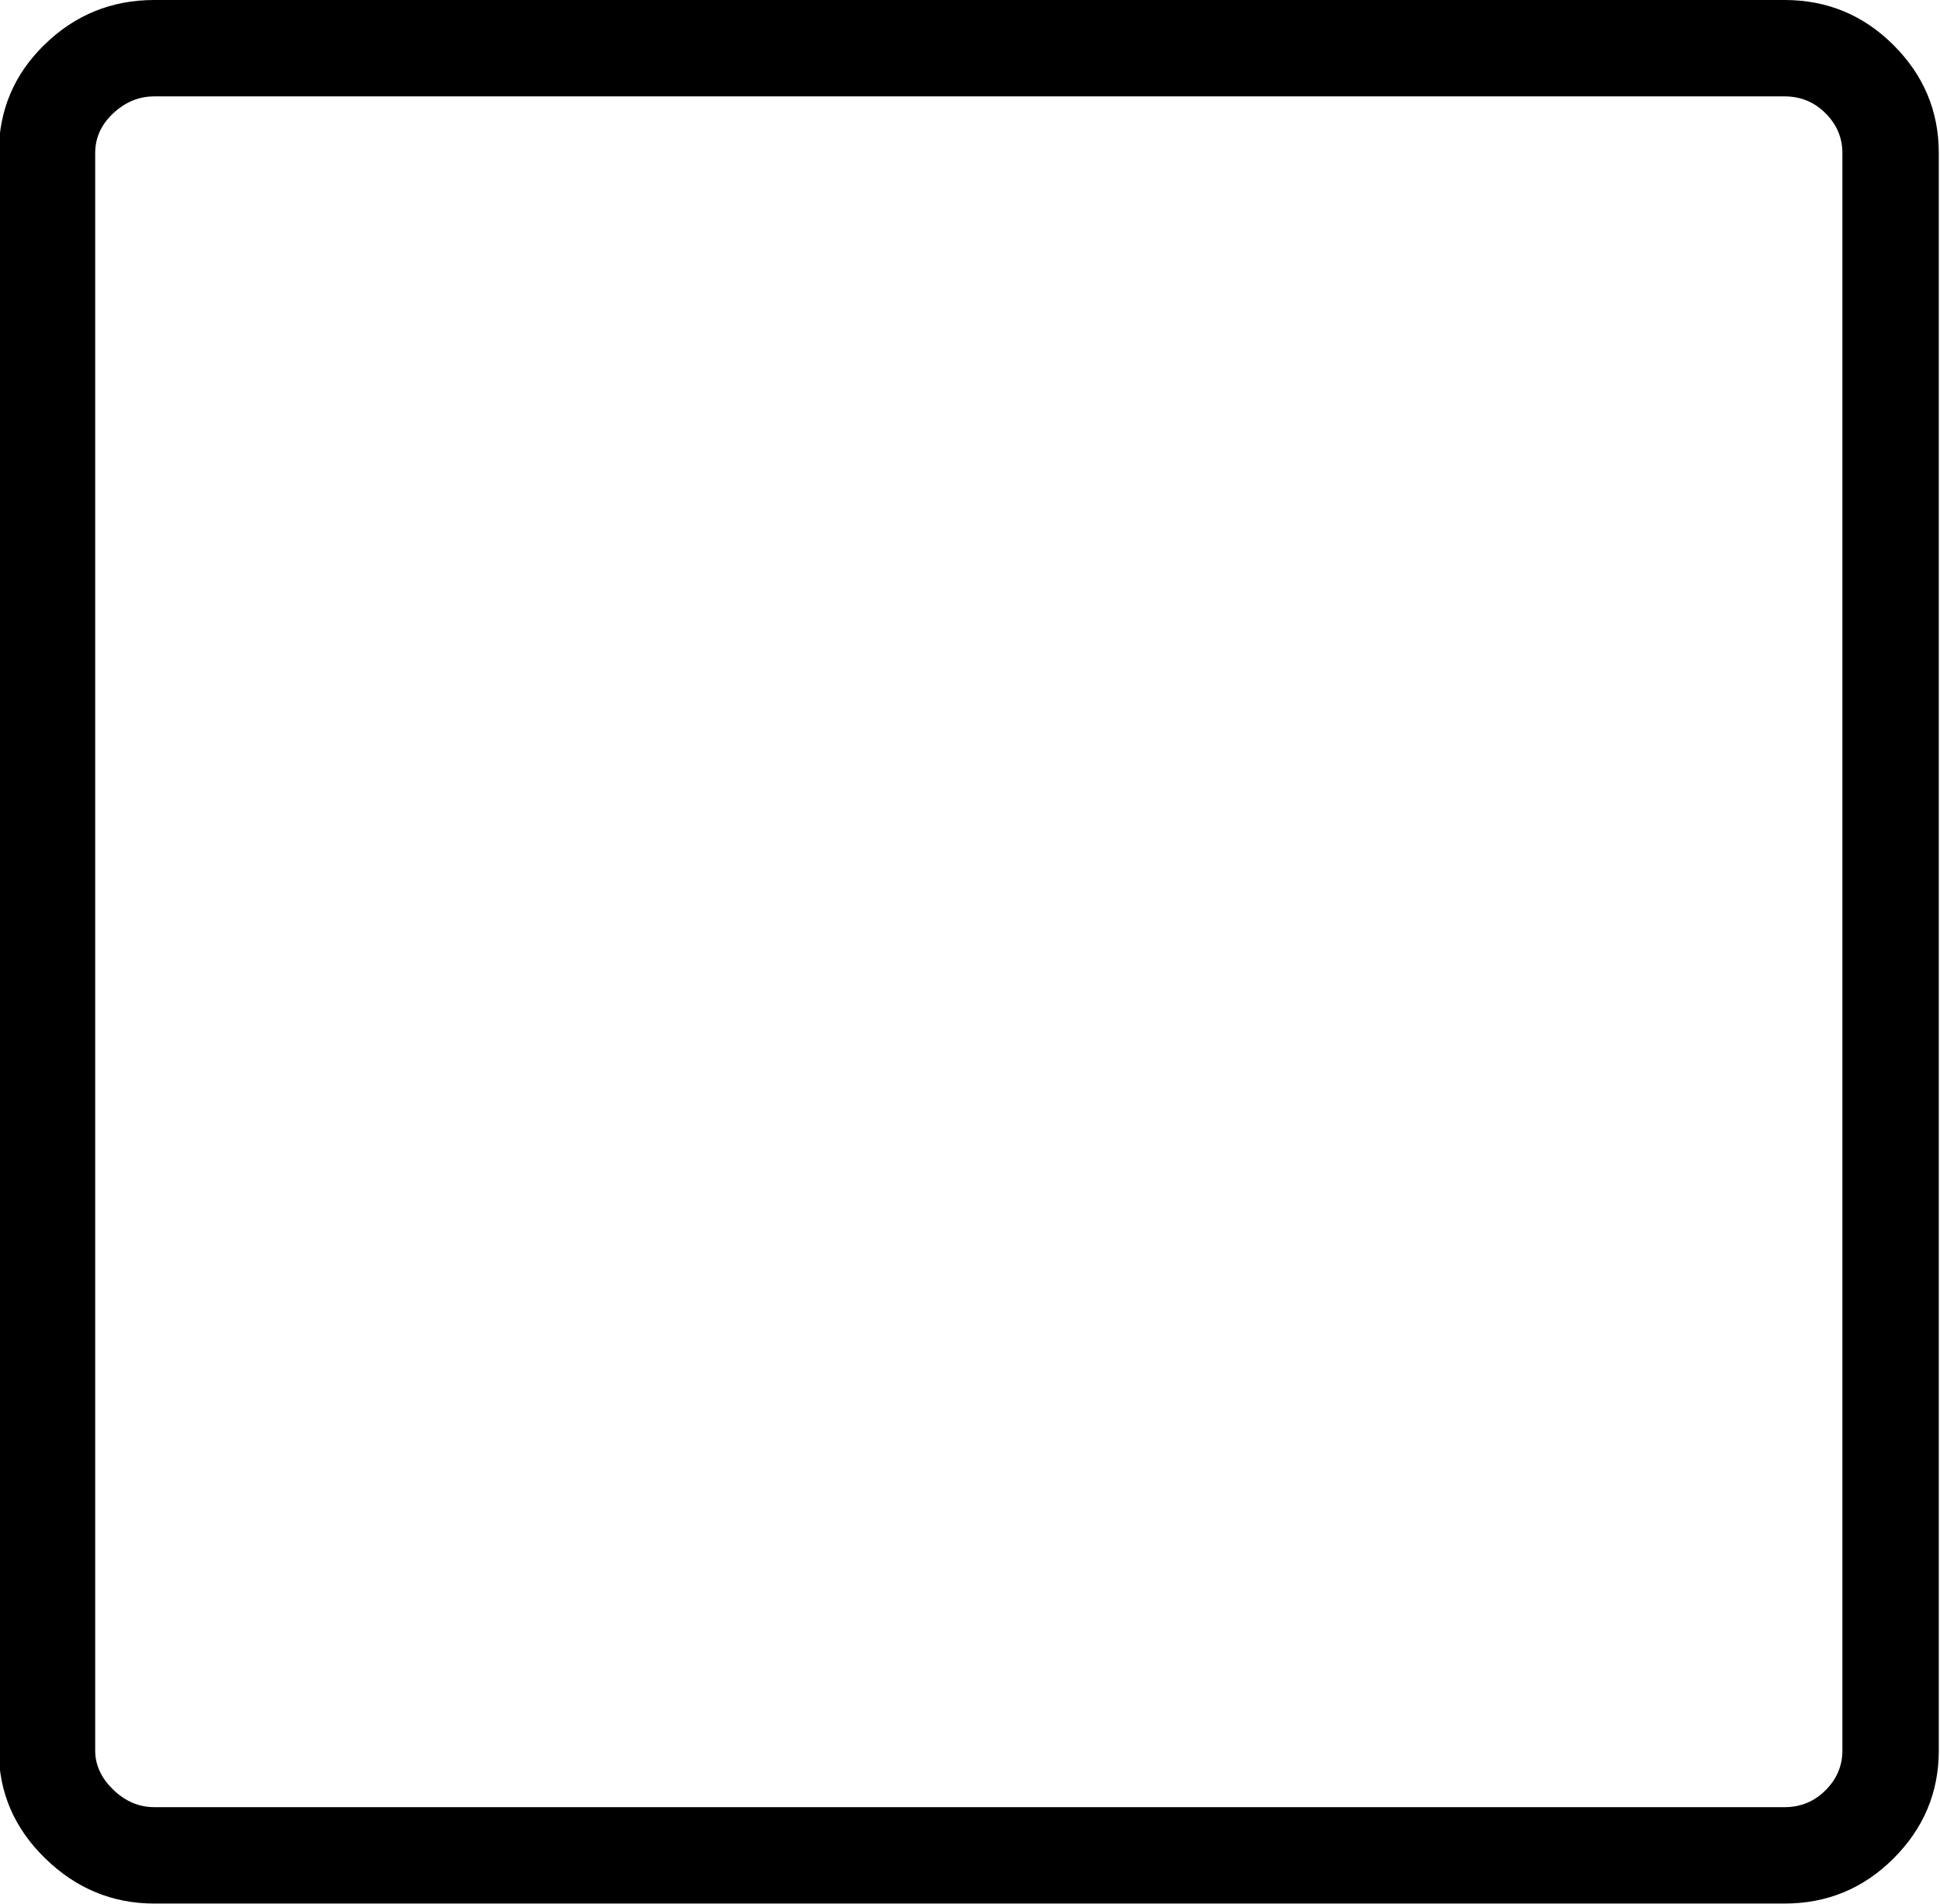
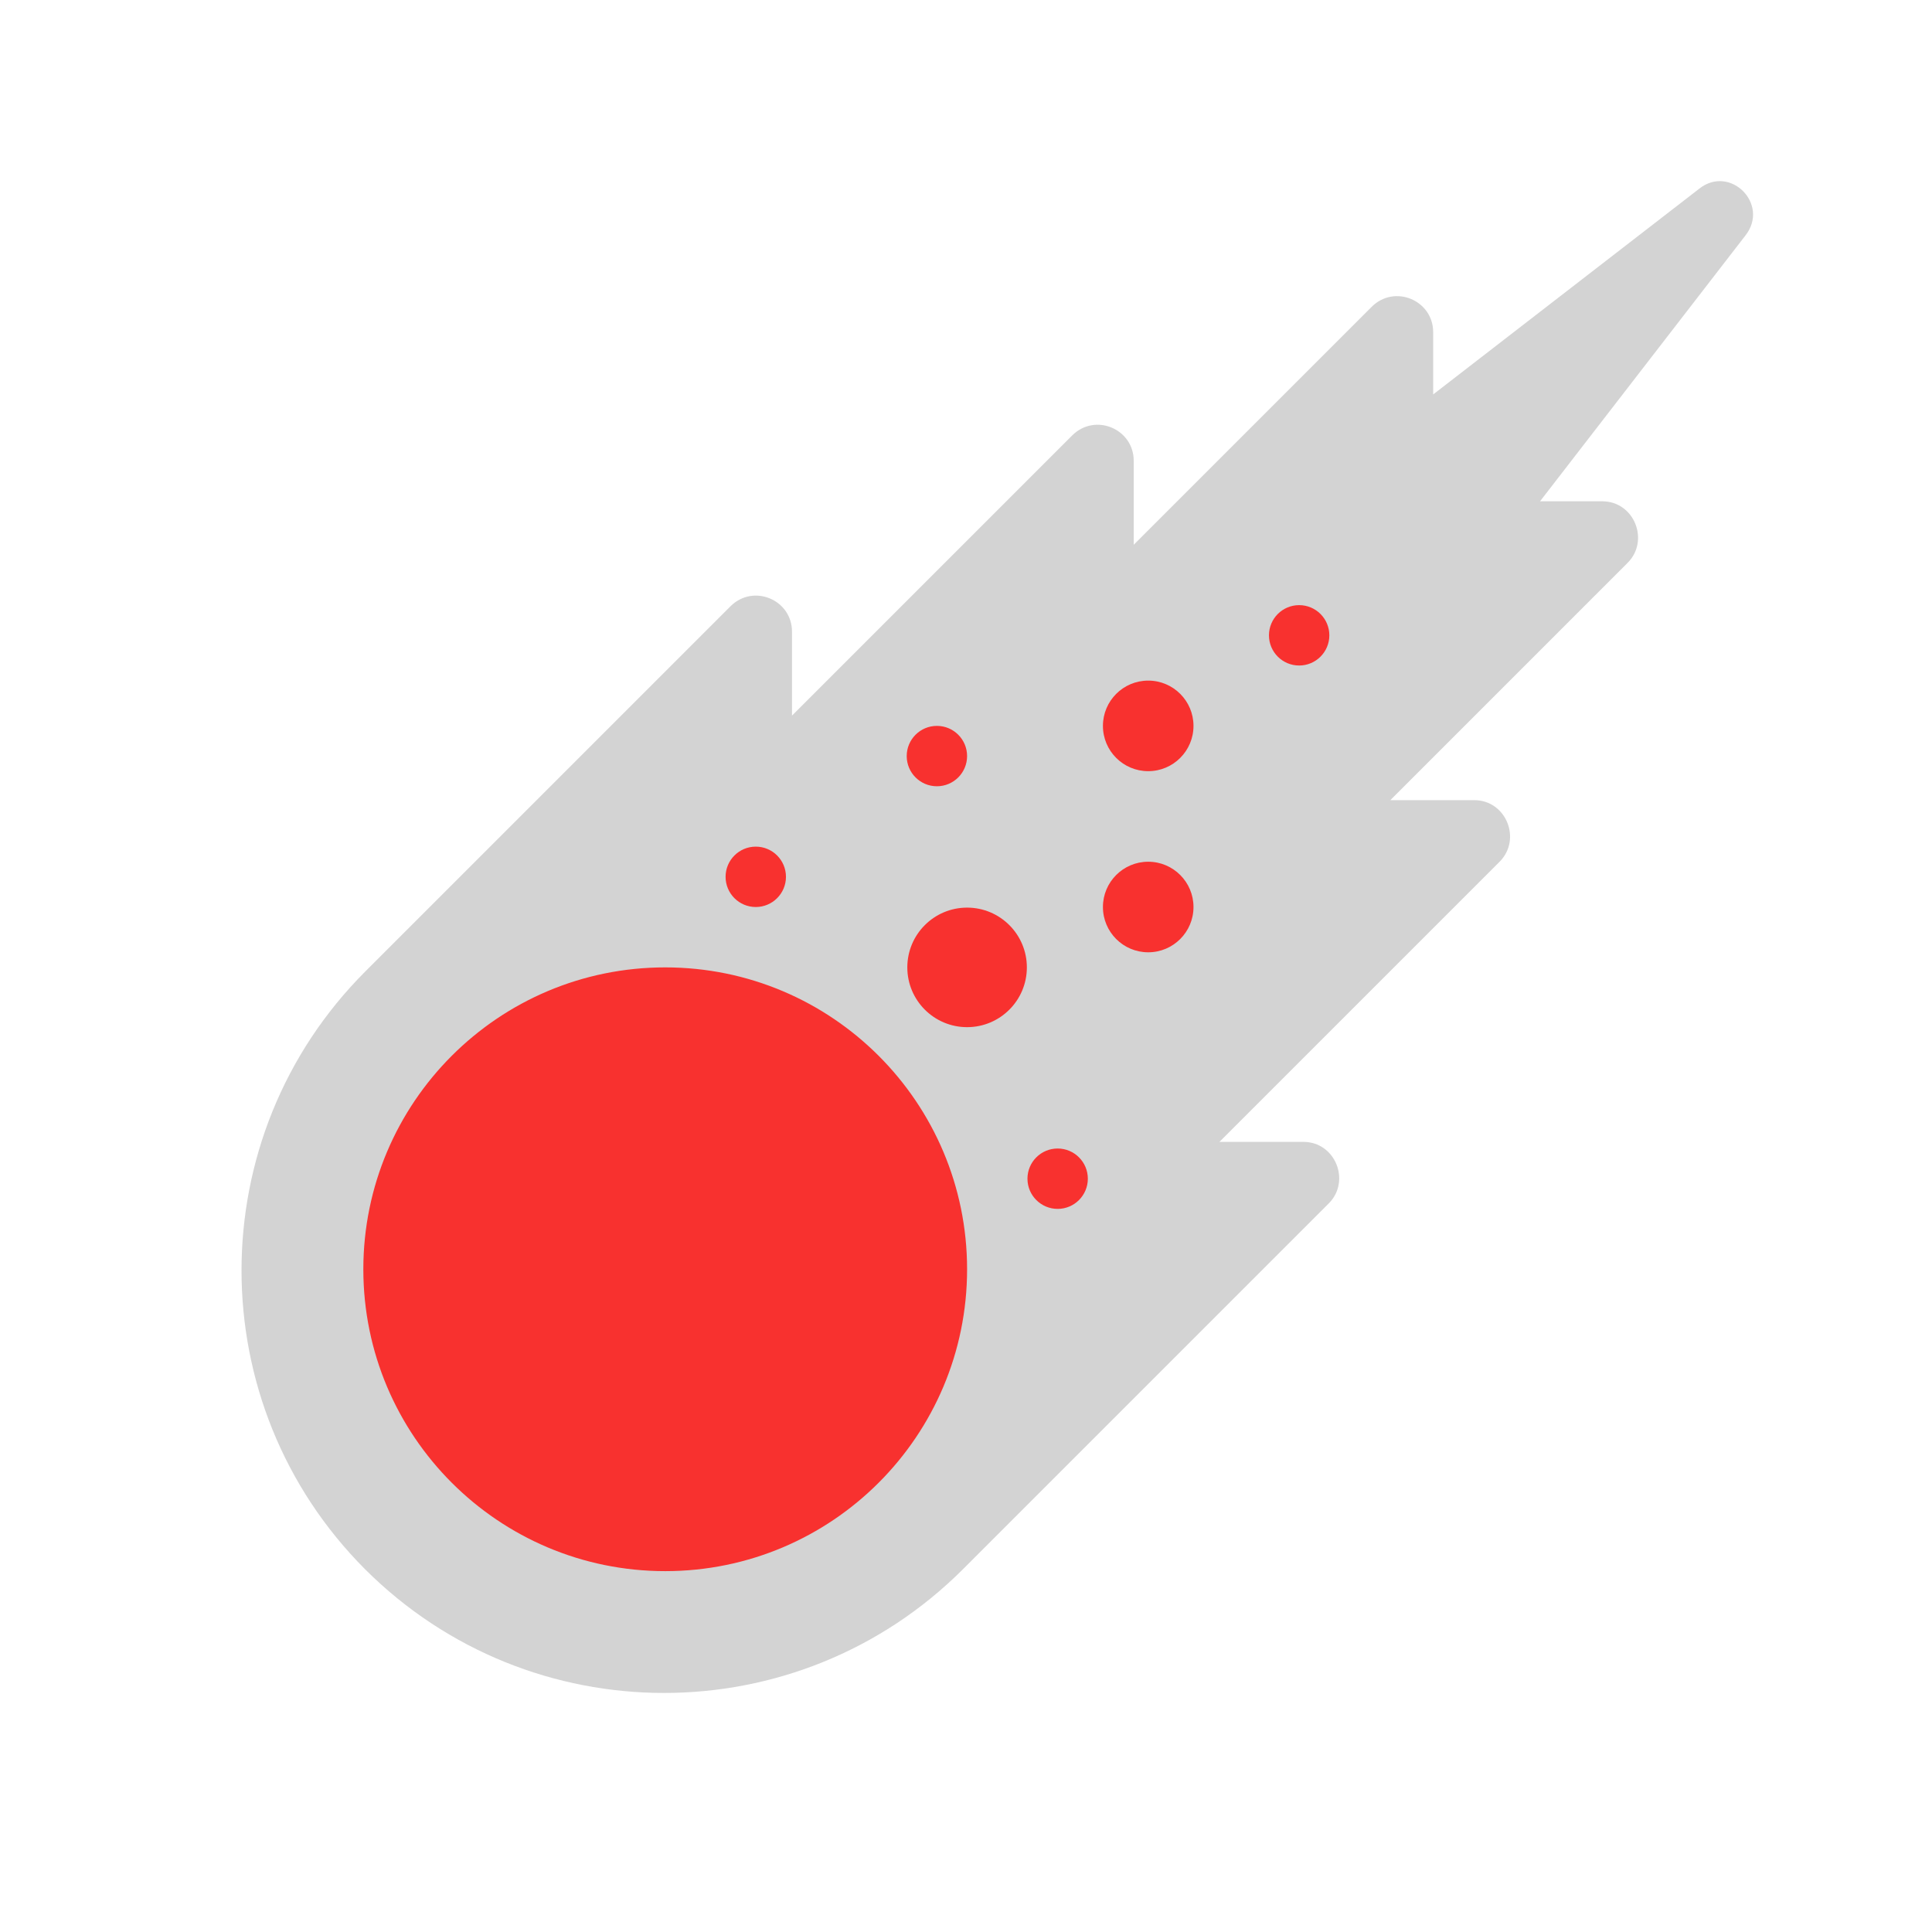
- <svg xmlns="http://www.w3.org/2000/svg" viewBox="110 205 805 790">
-   <path d="M174 995h676.5q26.5 0 45.25-18.75t18.75-44.75v-663q0-26-18.75-44.75T850.5 205H174q-26.5 0-45.5 18.5t-19 45v663q0 26 19.25 44.75T174 995m0-40q-9.5 0-17-7.25t-7.5-16.25v-663q0-9.5 7.5-16.5t17-7h676.5q10 0 17 7t7 16.5v663q0 9.5-7 16.5t-17 7Z" />
+ <svg xmlns="http://www.w3.org/2000/svg" width="32" height="32" fill="none">
+   <path fill="#D3D3D3" d="m28.148 3.123-4.41 3.41v-1.03c0-.53-.64-.8-1.02-.42l-3.94 3.94v-1.39c0-.53-.64-.8-1.02-.42l-4.64 4.64v-1.39c0-.53-.64-.8-1.02-.42l-6.05 6.05a7.007 7.007 0 0 0 0 9.9 7.007 7.007 0 0 0 9.9 0l6.06-6.06c.37-.37.11-1.02-.42-1.02h-1.39l4.64-4.64c.37-.37.11-1.02-.42-1.02h-1.39l3.93-3.93c.37-.37.11-1.02-.42-1.02h-1.03l3.4-4.4c.41-.52-.25-1.18-.76-.78" />
+   <path fill="#F8312F" d="M22.018 10.523a.5.5 0 1 1-1 0 .5.5 0 0 1 1 0M16.018 21.023a5 5 0 1 1-10 0 5 5 0 0 1 10 0M15.518 13.023a.5.5 0 1 0 0-1 .5.5 0 0 0 0 1M18.018 19.523a.5.5 0 1 1-1 0 .5.5 0 0 1 1 0M12.518 15.023a.5.5 0 1 0 0-1 .5.5 0 0 0 0 1M17.008 16.023a.99.99 0 1 1-1.98 0 .99.99 0 0 1 1.98 0M19.018 12.773a.75.75 0 1 0 0-1.5.75.75 0 0 0 0 1.5M19.768 15.023a.75.75 0 1 1-1.5 0 .75.75 0 0 1 1.5 0" />
</svg>
